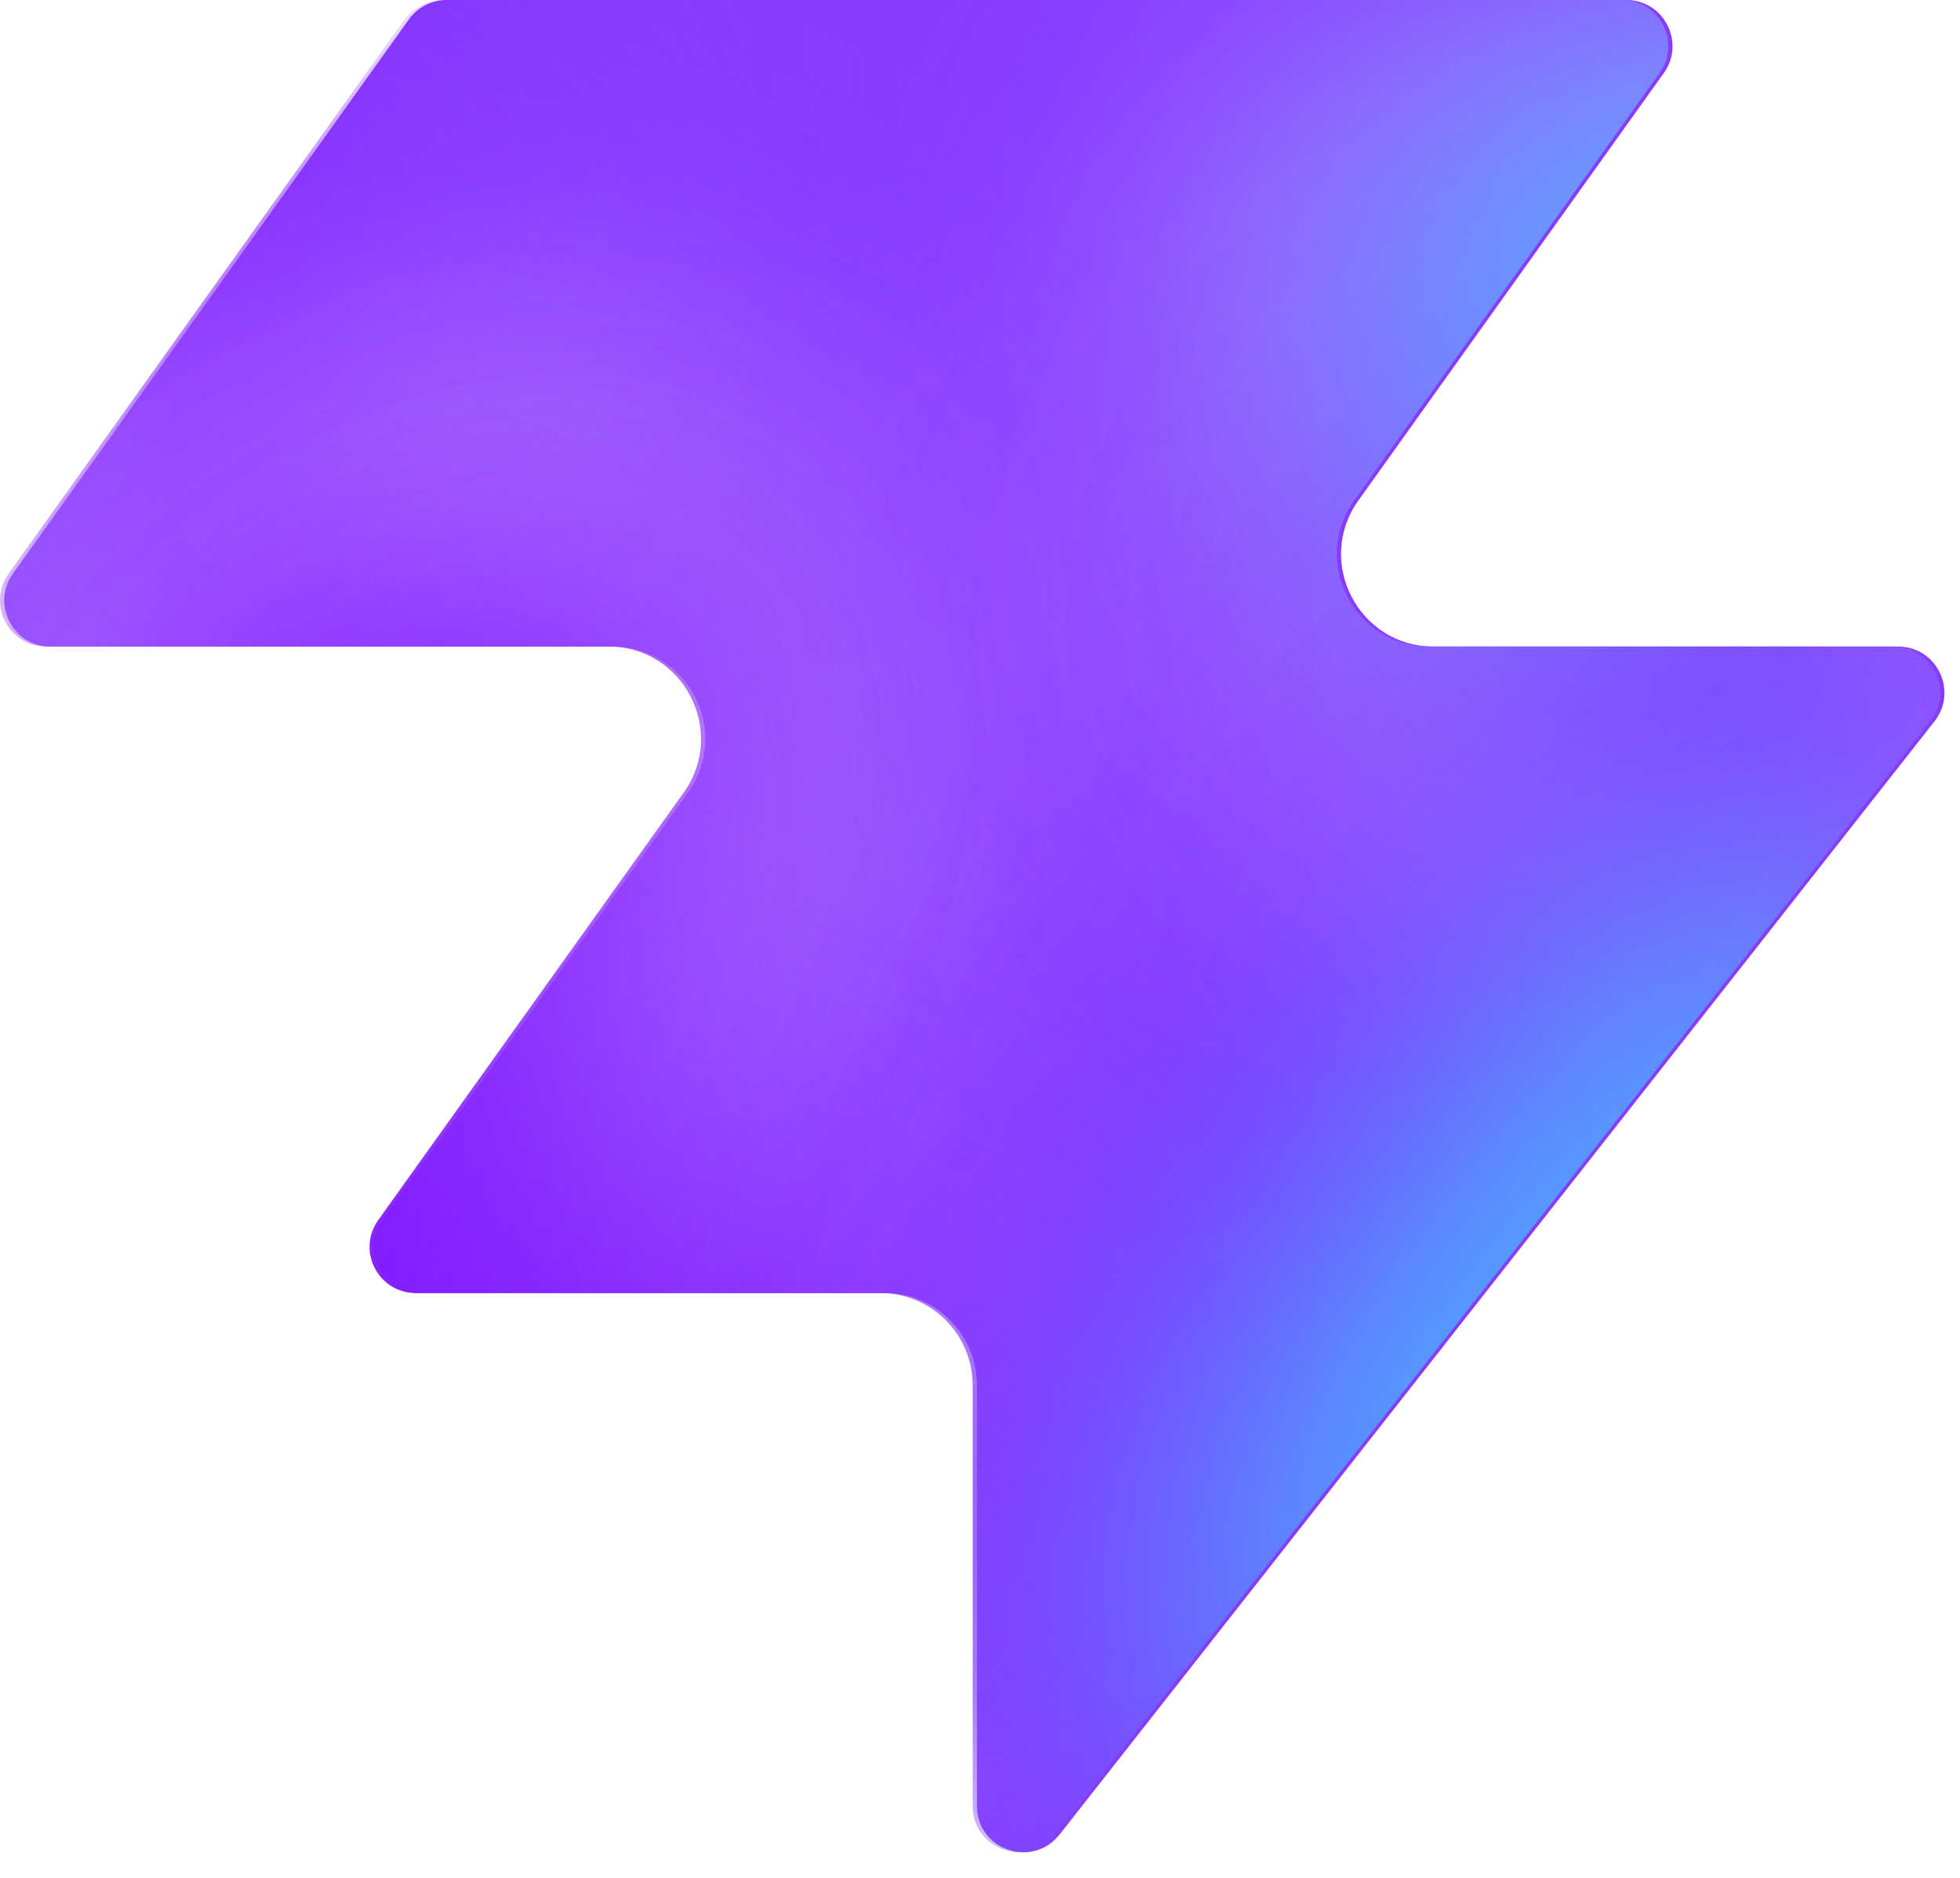
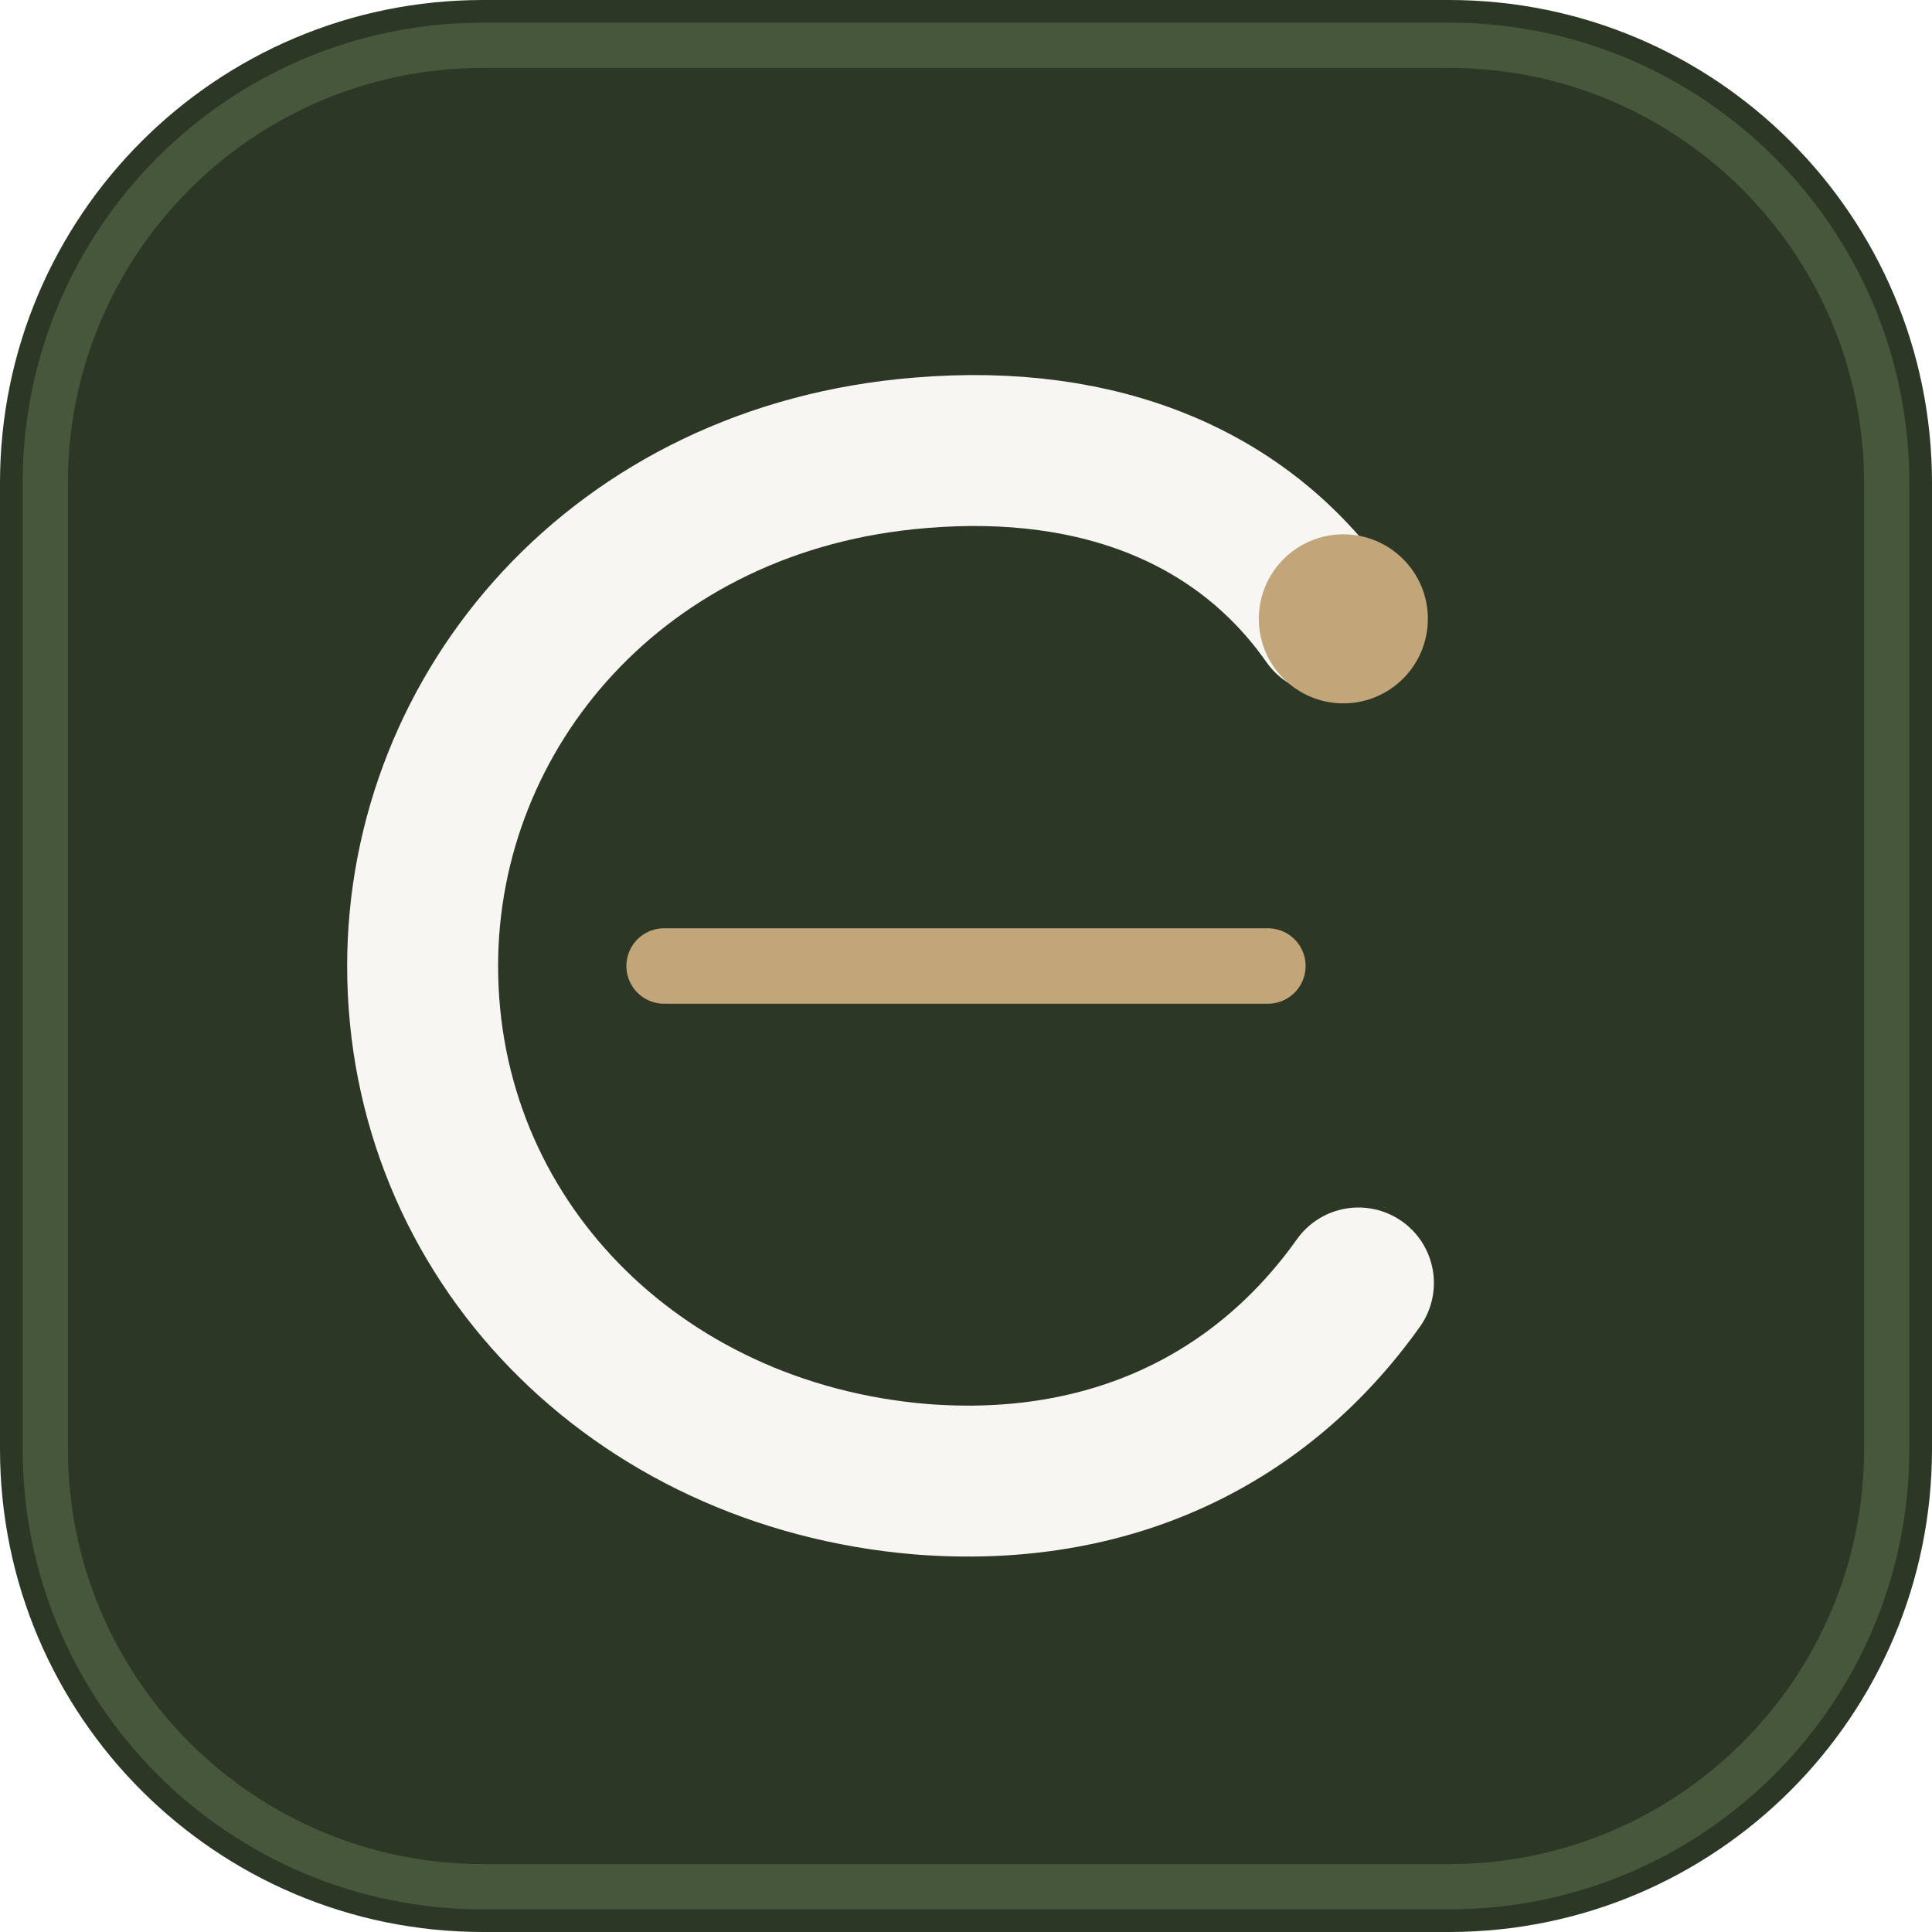
- <svg xmlns="http://www.w3.org/2000/svg" width="48" height="46" fill="none" viewBox="0 0 48 46">
-   <path fill="#863bff" d="M25.946 44.938c-.664.845-2.021.375-2.021-.698V33.937a2.26 2.26 0 0 0-2.262-2.262H10.287c-.92 0-1.456-1.04-.92-1.788l7.48-10.471c1.07-1.497 0-3.578-1.842-3.578H1.237c-.92 0-1.456-1.04-.92-1.788L10.013.474c.214-.297.556-.474.92-.474h28.894c.92 0 1.456 1.04.92 1.788l-7.48 10.471c-1.07 1.498 0 3.579 1.842 3.579h11.377c.943 0 1.473 1.088.89 1.83L25.947 44.94z" style="fill:#863bff;fill:color(display-p3 .525 .23 1);fill-opacity:1" />
-   <mask id="a" width="48" height="46" x="0" y="0" maskUnits="userSpaceOnUse" style="mask-type:alpha">
-     <path fill="#000" d="M25.842 44.938c-.664.844-2.021.375-2.021-.698V33.937a2.26 2.26 0 0 0-2.262-2.262H10.183c-.92 0-1.456-1.04-.92-1.788l7.48-10.471c1.07-1.498 0-3.579-1.842-3.579H1.133c-.92 0-1.456-1.04-.92-1.787L9.91.473c.214-.297.556-.474.92-.474h28.894c.92 0 1.456 1.04.92 1.788l-7.48 10.471c-1.07 1.498 0 3.578 1.842 3.578h11.377c.943 0 1.473 1.088.89 1.832L25.843 44.94z" style="fill:#000;fill-opacity:1" />
-   </mask>
-   <g mask="url(#a)">
-     <g filter="url(#b)">
-       <ellipse cx="5.508" cy="14.704" fill="#ede6ff" rx="5.508" ry="14.704" style="fill:#ede6ff;fill:color(display-p3 .927 .903 1);fill-opacity:1" transform="matrix(.00324 1 1 -.00324 -4.47 31.516)" />
-     </g>
-     <g filter="url(#c)">
-       <ellipse cx="10.399" cy="29.851" fill="#ede6ff" rx="10.399" ry="29.851" style="fill:#ede6ff;fill:color(display-p3 .927 .903 1);fill-opacity:1" transform="matrix(.00324 1 1 -.00324 -39.328 7.883)" />
-     </g>
-     <g filter="url(#d)">
-       <ellipse cx="5.508" cy="30.487" fill="#7e14ff" rx="5.508" ry="30.487" style="fill:#7e14ff;fill:color(display-p3 .492 .077 1);fill-opacity:1" transform="rotate(89.814 -25.913 -14.639)scale(1 -1)" />
-     </g>
-     <g filter="url(#e)">
-       <ellipse cx="5.508" cy="30.599" fill="#7e14ff" rx="5.508" ry="30.599" style="fill:#7e14ff;fill:color(display-p3 .492 .077 1);fill-opacity:1" transform="rotate(89.814 -32.644 -3.334)scale(1 -1)" />
-     </g>
-     <g filter="url(#f)">
-       <ellipse cx="5.508" cy="30.599" fill="#7e14ff" rx="5.508" ry="30.599" style="fill:#7e14ff;fill:color(display-p3 .492 .077 1);fill-opacity:1" transform="matrix(.00324 1 1 -.00324 -34.34 30.47)" />
-     </g>
-     <g filter="url(#g)">
-       <ellipse cx="14.072" cy="22.078" fill="#ede6ff" rx="14.072" ry="22.078" style="fill:#ede6ff;fill:color(display-p3 .927 .903 1);fill-opacity:1" transform="rotate(93.35 24.506 48.493)scale(-1 1)" />
-     </g>
-     <g filter="url(#h)">
-       <ellipse cx="3.47" cy="21.501" fill="#7e14ff" rx="3.47" ry="21.501" style="fill:#7e14ff;fill:color(display-p3 .492 .077 1);fill-opacity:1" transform="rotate(89.009 28.708 47.59)scale(-1 1)" />
-     </g>
-     <g filter="url(#i)">
-       <ellipse cx="3.47" cy="21.501" fill="#7e14ff" rx="3.47" ry="21.501" style="fill:#7e14ff;fill:color(display-p3 .492 .077 1);fill-opacity:1" transform="rotate(89.009 28.708 47.59)scale(-1 1)" />
-     </g>
-     <g filter="url(#j)">
-       <ellipse cx=".387" cy="8.972" fill="#7e14ff" rx="4.407" ry="29.108" style="fill:#7e14ff;fill:color(display-p3 .492 .077 1);fill-opacity:1" transform="rotate(39.51 .387 8.972)" />
-     </g>
-     <g filter="url(#k)">
-       <ellipse cx="47.523" cy="-6.092" fill="#7e14ff" rx="4.407" ry="29.108" style="fill:#7e14ff;fill:color(display-p3 .492 .077 1);fill-opacity:1" transform="rotate(37.892 47.523 -6.092)" />
-     </g>
-     <g filter="url(#l)">
-       <ellipse cx="41.412" cy="6.333" fill="#47bfff" rx="5.971" ry="9.665" style="fill:#47bfff;fill:color(display-p3 .28 .748 1);fill-opacity:1" transform="rotate(37.892 41.412 6.333)" />
-     </g>
-     <g filter="url(#m)">
-       <ellipse cx="-1.879" cy="38.332" fill="#7e14ff" rx="4.407" ry="29.108" style="fill:#7e14ff;fill:color(display-p3 .492 .077 1);fill-opacity:1" transform="rotate(37.892 -1.88 38.332)" />
-     </g>
-     <g filter="url(#n)">
-       <ellipse cx="-1.879" cy="38.332" fill="#7e14ff" rx="4.407" ry="29.108" style="fill:#7e14ff;fill:color(display-p3 .492 .077 1);fill-opacity:1" transform="rotate(37.892 -1.88 38.332)" />
-     </g>
-     <g filter="url(#o)">
-       <ellipse cx="35.651" cy="29.907" fill="#7e14ff" rx="4.407" ry="29.108" style="fill:#7e14ff;fill:color(display-p3 .492 .077 1);fill-opacity:1" transform="rotate(37.892 35.651 29.907)" />
-     </g>
-     <g filter="url(#p)">
-       <ellipse cx="38.418" cy="32.4" fill="#47bfff" rx="5.971" ry="15.297" style="fill:#47bfff;fill:color(display-p3 .28 .748 1);fill-opacity:1" transform="rotate(37.892 38.418 32.4)" />
-     </g>
-   </g>
-   <defs>
-     <filter id="b" width="60.045" height="41.654" x="-19.77" y="16.149" color-interpolation-filters="sRGB" filterUnits="userSpaceOnUse">
-       <feFlood flood-opacity="0" result="BackgroundImageFix" />
-       <feBlend in="SourceGraphic" in2="BackgroundImageFix" result="shape" />
-       <feGaussianBlur result="effect1_foregroundBlur_2002_17158" stdDeviation="7.659" />
-     </filter>
-     <filter id="c" width="90.34" height="51.437" x="-54.613" y="-7.533" color-interpolation-filters="sRGB" filterUnits="userSpaceOnUse">
-       <feFlood flood-opacity="0" result="BackgroundImageFix" />
-       <feBlend in="SourceGraphic" in2="BackgroundImageFix" result="shape" />
-       <feGaussianBlur result="effect1_foregroundBlur_2002_17158" stdDeviation="7.659" />
-     </filter>
-     <filter id="d" width="79.355" height="29.4" x="-49.64" y="2.03" color-interpolation-filters="sRGB" filterUnits="userSpaceOnUse">
-       <feFlood flood-opacity="0" result="BackgroundImageFix" />
-       <feBlend in="SourceGraphic" in2="BackgroundImageFix" result="shape" />
-       <feGaussianBlur result="effect1_foregroundBlur_2002_17158" stdDeviation="4.596" />
-     </filter>
-     <filter id="e" width="79.579" height="29.4" x="-45.045" y="20.029" color-interpolation-filters="sRGB" filterUnits="userSpaceOnUse">
-       <feFlood flood-opacity="0" result="BackgroundImageFix" />
-       <feBlend in="SourceGraphic" in2="BackgroundImageFix" result="shape" />
-       <feGaussianBlur result="effect1_foregroundBlur_2002_17158" stdDeviation="4.596" />
-     </filter>
-     <filter id="f" width="79.579" height="29.4" x="-43.513" y="21.178" color-interpolation-filters="sRGB" filterUnits="userSpaceOnUse">
-       <feFlood flood-opacity="0" result="BackgroundImageFix" />
-       <feBlend in="SourceGraphic" in2="BackgroundImageFix" result="shape" />
-       <feGaussianBlur result="effect1_foregroundBlur_2002_17158" stdDeviation="4.596" />
-     </filter>
-     <filter id="g" width="74.749" height="58.852" x="15.756" y="-17.901" color-interpolation-filters="sRGB" filterUnits="userSpaceOnUse">
-       <feFlood flood-opacity="0" result="BackgroundImageFix" />
-       <feBlend in="SourceGraphic" in2="BackgroundImageFix" result="shape" />
-       <feGaussianBlur result="effect1_foregroundBlur_2002_17158" stdDeviation="7.659" />
-     </filter>
-     <filter id="h" width="61.377" height="25.362" x="23.548" y="2.284" color-interpolation-filters="sRGB" filterUnits="userSpaceOnUse">
-       <feFlood flood-opacity="0" result="BackgroundImageFix" />
-       <feBlend in="SourceGraphic" in2="BackgroundImageFix" result="shape" />
-       <feGaussianBlur result="effect1_foregroundBlur_2002_17158" stdDeviation="4.596" />
-     </filter>
-     <filter id="i" width="61.377" height="25.362" x="23.548" y="2.284" color-interpolation-filters="sRGB" filterUnits="userSpaceOnUse">
-       <feFlood flood-opacity="0" result="BackgroundImageFix" />
-       <feBlend in="SourceGraphic" in2="BackgroundImageFix" result="shape" />
-       <feGaussianBlur result="effect1_foregroundBlur_2002_17158" stdDeviation="4.596" />
-     </filter>
-     <filter id="j" width="56.045" height="63.649" x="-27.636" y="-22.853" color-interpolation-filters="sRGB" filterUnits="userSpaceOnUse">
-       <feFlood flood-opacity="0" result="BackgroundImageFix" />
-       <feBlend in="SourceGraphic" in2="BackgroundImageFix" result="shape" />
-       <feGaussianBlur result="effect1_foregroundBlur_2002_17158" stdDeviation="4.596" />
-     </filter>
-     <filter id="k" width="54.814" height="64.646" x="20.116" y="-38.415" color-interpolation-filters="sRGB" filterUnits="userSpaceOnUse">
-       <feFlood flood-opacity="0" result="BackgroundImageFix" />
-       <feBlend in="SourceGraphic" in2="BackgroundImageFix" result="shape" />
-       <feGaussianBlur result="effect1_foregroundBlur_2002_17158" stdDeviation="4.596" />
-     </filter>
-     <filter id="l" width="33.541" height="35.313" x="24.641" y="-11.323" color-interpolation-filters="sRGB" filterUnits="userSpaceOnUse">
-       <feFlood flood-opacity="0" result="BackgroundImageFix" />
-       <feBlend in="SourceGraphic" in2="BackgroundImageFix" result="shape" />
-       <feGaussianBlur result="effect1_foregroundBlur_2002_17158" stdDeviation="4.596" />
-     </filter>
-     <filter id="m" width="54.814" height="64.646" x="-29.286" y="6.009" color-interpolation-filters="sRGB" filterUnits="userSpaceOnUse">
-       <feFlood flood-opacity="0" result="BackgroundImageFix" />
-       <feBlend in="SourceGraphic" in2="BackgroundImageFix" result="shape" />
-       <feGaussianBlur result="effect1_foregroundBlur_2002_17158" stdDeviation="4.596" />
-     </filter>
-     <filter id="n" width="54.814" height="64.646" x="-29.286" y="6.009" color-interpolation-filters="sRGB" filterUnits="userSpaceOnUse">
-       <feFlood flood-opacity="0" result="BackgroundImageFix" />
-       <feBlend in="SourceGraphic" in2="BackgroundImageFix" result="shape" />
-       <feGaussianBlur result="effect1_foregroundBlur_2002_17158" stdDeviation="4.596" />
-     </filter>
-     <filter id="o" width="54.814" height="64.646" x="8.244" y="-2.416" color-interpolation-filters="sRGB" filterUnits="userSpaceOnUse">
-       <feFlood flood-opacity="0" result="BackgroundImageFix" />
-       <feBlend in="SourceGraphic" in2="BackgroundImageFix" result="shape" />
-       <feGaussianBlur result="effect1_foregroundBlur_2002_17158" stdDeviation="4.596" />
-     </filter>
-     <filter id="p" width="39.409" height="43.623" x="18.713" y="10.588" color-interpolation-filters="sRGB" filterUnits="userSpaceOnUse">
-       <feFlood flood-opacity="0" result="BackgroundImageFix" />
-       <feBlend in="SourceGraphic" in2="BackgroundImageFix" result="shape" />
-       <feGaussianBlur result="effect1_foregroundBlur_2002_17158" stdDeviation="4.596" />
-     </filter>
-   </defs>
+ <svg xmlns="http://www.w3.org/2000/svg" viewBox="0 0 64 64" fill="none">
+   <rect width="64" height="64" rx="16" fill="#2d3725" />
+   <rect x="1.5" y="1.5" width="61" height="61" rx="14.5" stroke="#4e5f41" stroke-width="1.5" stroke-opacity="0.8" />
+   <path d="M44 20.5C41.2 16.5 36.5 14.5 30.5 15C20.5 15.8 14 23.5 14 32C14 41 21 48.2 30.5 49C36.8 49.5 41.8 47 45 42.5" stroke="#f7f6f2" stroke-width="5" stroke-linecap="round" />
+   <line x1="22" y1="32" x2="42" y2="32" stroke="#c2a679" stroke-width="2.5" stroke-linecap="round" />
+   <circle cx="44.5" cy="20.5" r="2.8" fill="#c2a679" />
</svg>
